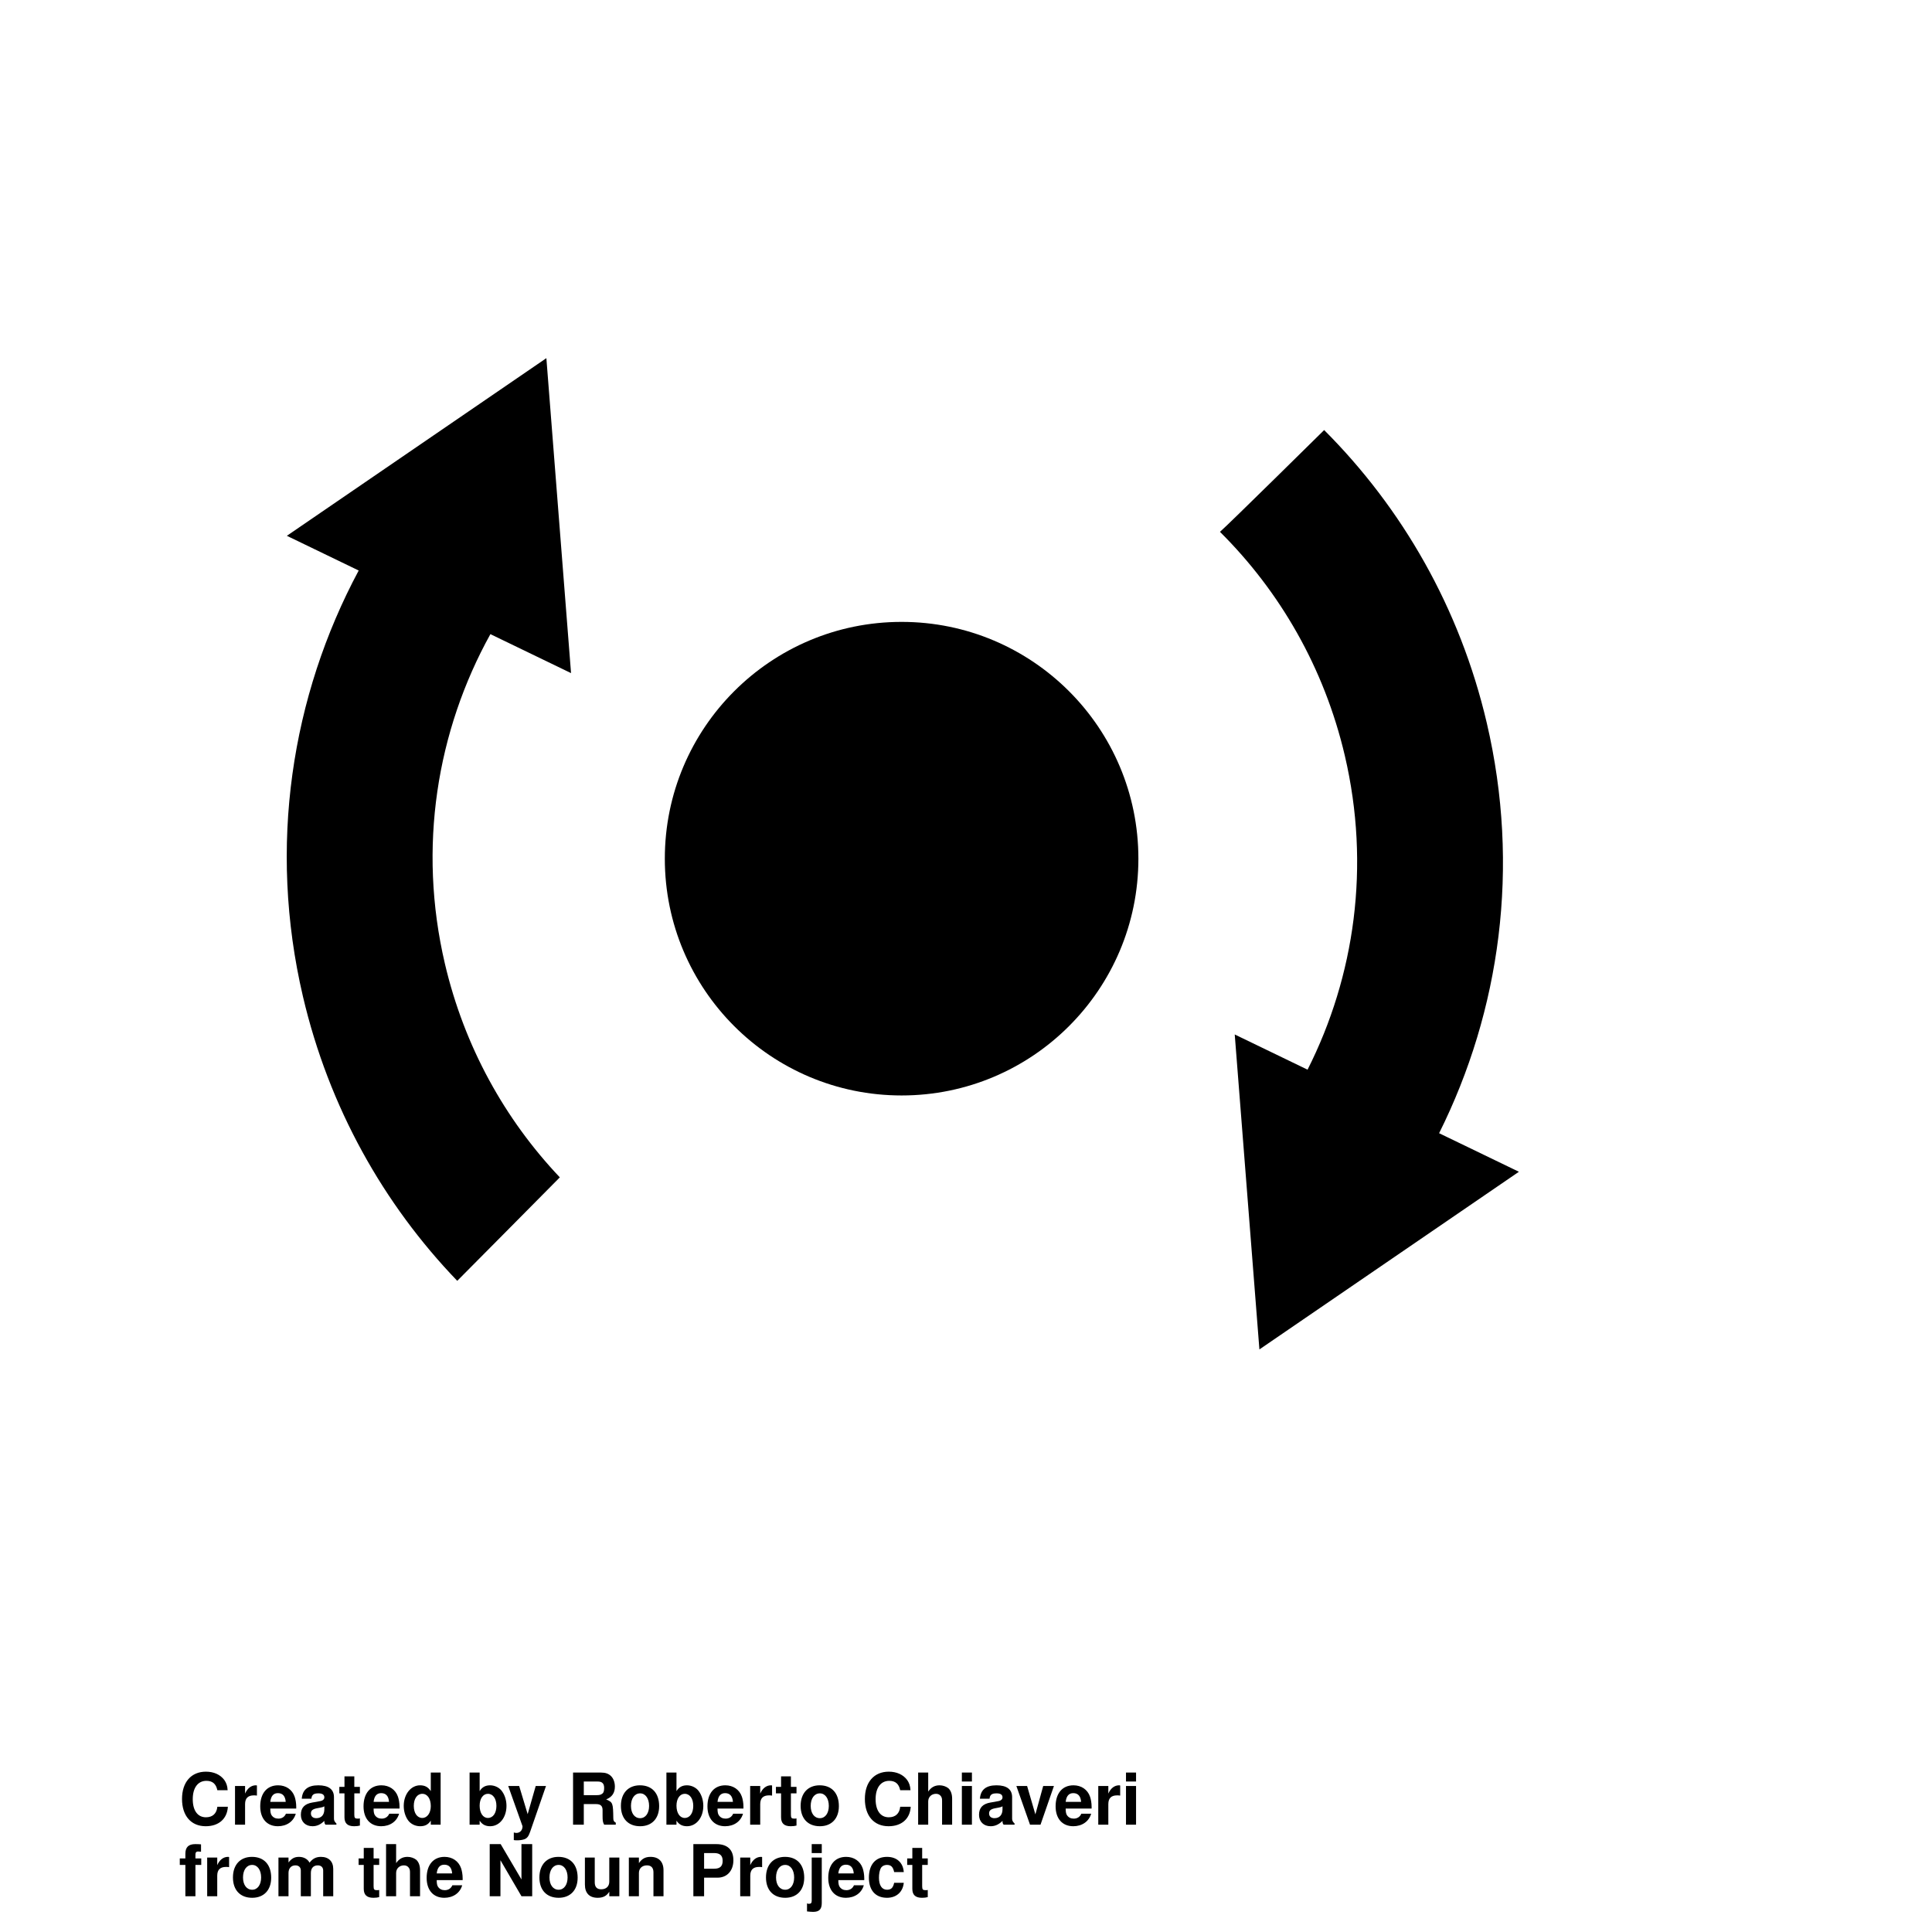
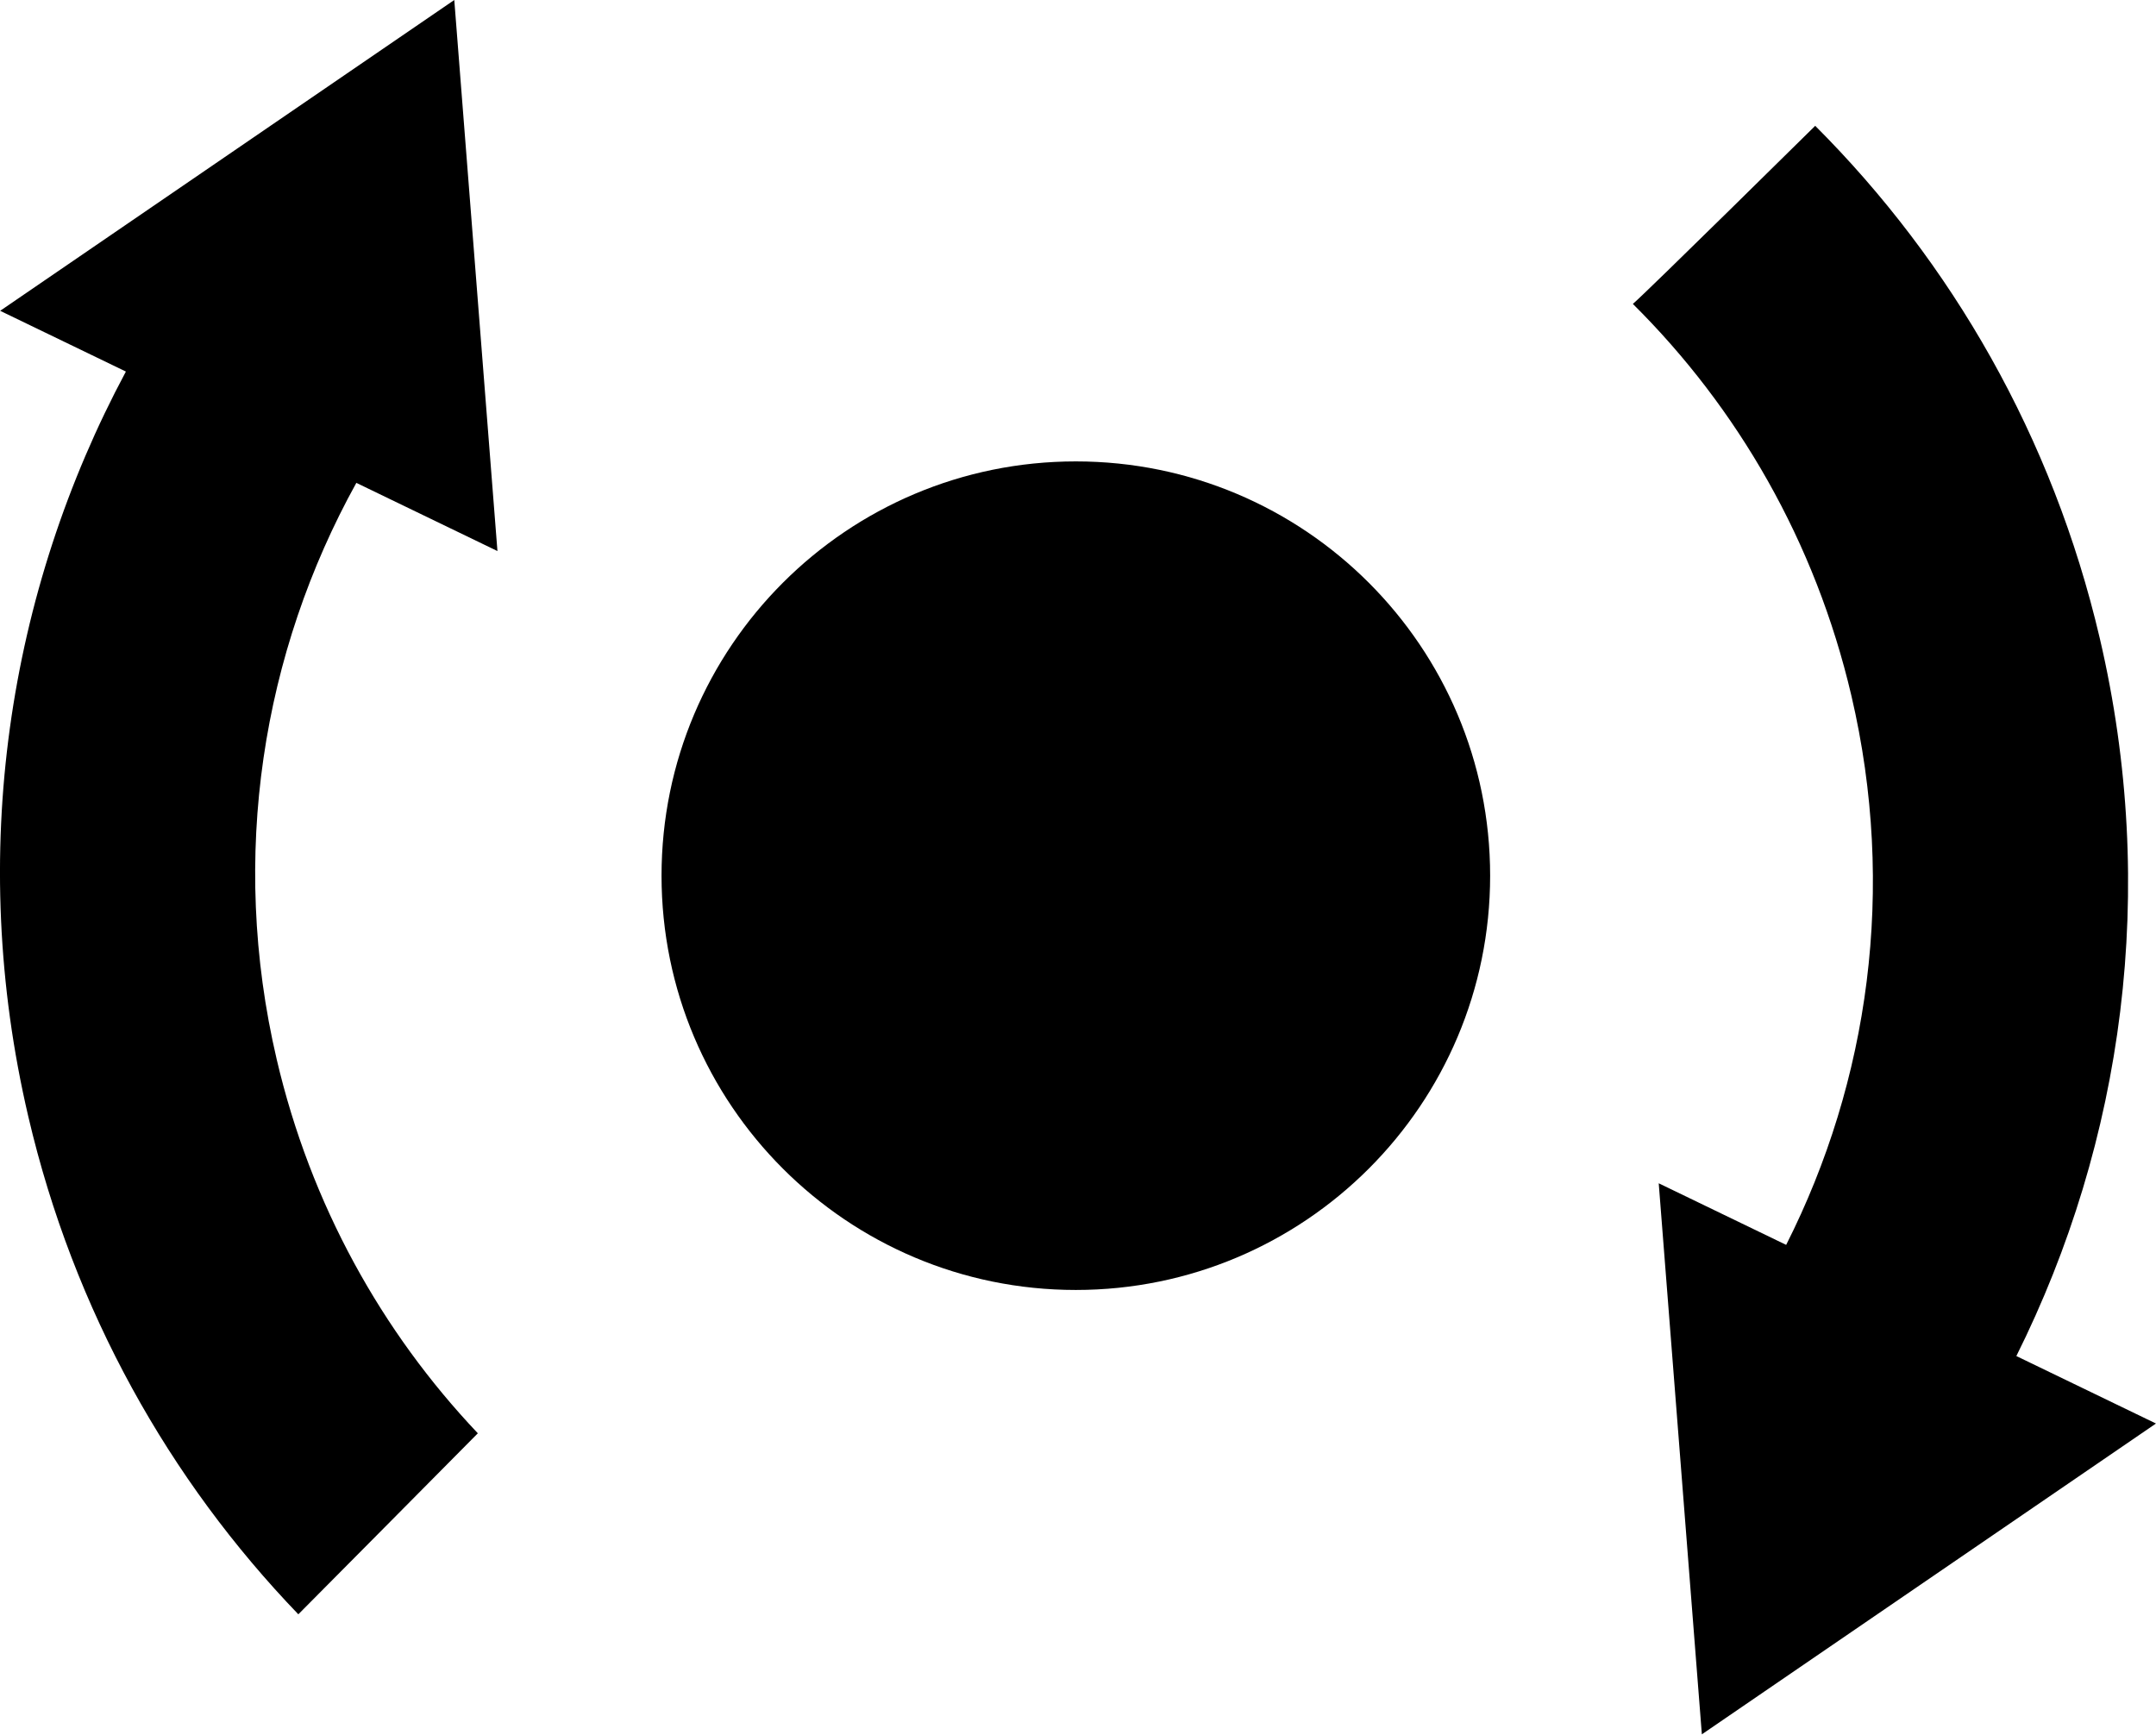
- <svg xmlns="http://www.w3.org/2000/svg" viewBox="5.0 -10.0 100.0 135.0" version="1.1" xml:space="preserve" x="0px" y="0px" width="100px" height="100px">
+ <svg xmlns="http://www.w3.org/2000/svg" version="1.1" id="Layer_1" x="0px" y="0px" width="63.777px" height="51.308px" viewBox="19.842 8.538 63.777 51.308" enable-background="new 19.842 8.538 63.777 51.308" xml:space="preserve">
  <g>
-     <path d="M 33.955 50 C 33.955 59.138 41.362 66.546 50.5 66.546 C 59.638 66.546 67.046 59.138 67.046 50 C 67.046 40.862 59.638 33.455 50.5 33.455 C 41.362 33.455 33.955 40.862 33.955 50 Z" fill="#000000" />
-     <path d="M 88.059 69.184 C 92.326 60.63 93.744 50.58 91.39 40.518 C 89.509 32.474 85.468 25.494 80.026 20.051 C 80.026 20.051 73.299 26.691 72.746 27.163 C 76.926 31.314 80.031 36.652 81.472 42.809 C 83.274 50.514 82.167 58.21 78.867 64.744 L 73.778 62.284 L 75.502 84.292 L 93.635 71.878 L 88.059 69.184 ZM 12.564 29.865 C 7.861 38.649 6.213 49.13 8.667 59.624 C 10.481 67.378 14.302 74.145 19.45 79.499 C 19.45 79.499 26.208 72.691 26.618 72.269 C 22.788 68.227 19.946 63.145 18.586 57.333 C 16.683 49.196 18.024 41.069 21.767 34.311 L 27.402 37.034 L 25.678 15.026 L 7.545 27.44 L 12.564 29.865 Z" fill="#000000" />
+     <path d="M39.411,34.444c0,6.769,5.487,12.256,12.255,12.256c6.77,0,12.256-5.487,12.256-12.256c0-6.769-5.486-12.256-12.256-12.256   C44.898,22.188,39.411,27.676,39.411,34.444z" />
+     <path d="M79.488,48.655c3.16-6.336,4.211-13.781,2.468-21.234c-1.394-5.958-4.388-11.129-8.418-15.161c0,0-4.983,4.919-5.394,5.269   c3.098,3.074,5.396,7.028,6.464,11.589c1.335,5.707,0.515,11.409-1.929,16.248l-3.77-1.822l1.276,16.302l13.433-9.195   L79.488,48.655z M23.566,19.53c-3.484,6.506-4.705,14.271-2.886,22.043c1.343,5.744,4.173,10.757,7.987,14.722   c0,0,5.006-5.043,5.31-5.355c-2.837-2.994-4.943-6.758-5.95-11.063c-1.41-6.027-0.416-12.048,2.356-17.054l4.174,2.017L33.28,8.538   l-13.433,9.195L23.566,19.53z" />
  </g>
-   <text x="0.0" y="117.5" font-size="5.0" font-weight="bold" font-family="Helvetica Neue, Helvetica, Arial-Unicode, Arial, Sans-serif" fill="#000000">Created by Roberto Chiaveri</text>
-   <text x="0.0" y="122.5" font-size="5.0" font-weight="bold" font-family="Helvetica Neue, Helvetica, Arial-Unicode, Arial, Sans-serif" fill="#000000">from the Noun Project</text>
</svg>
